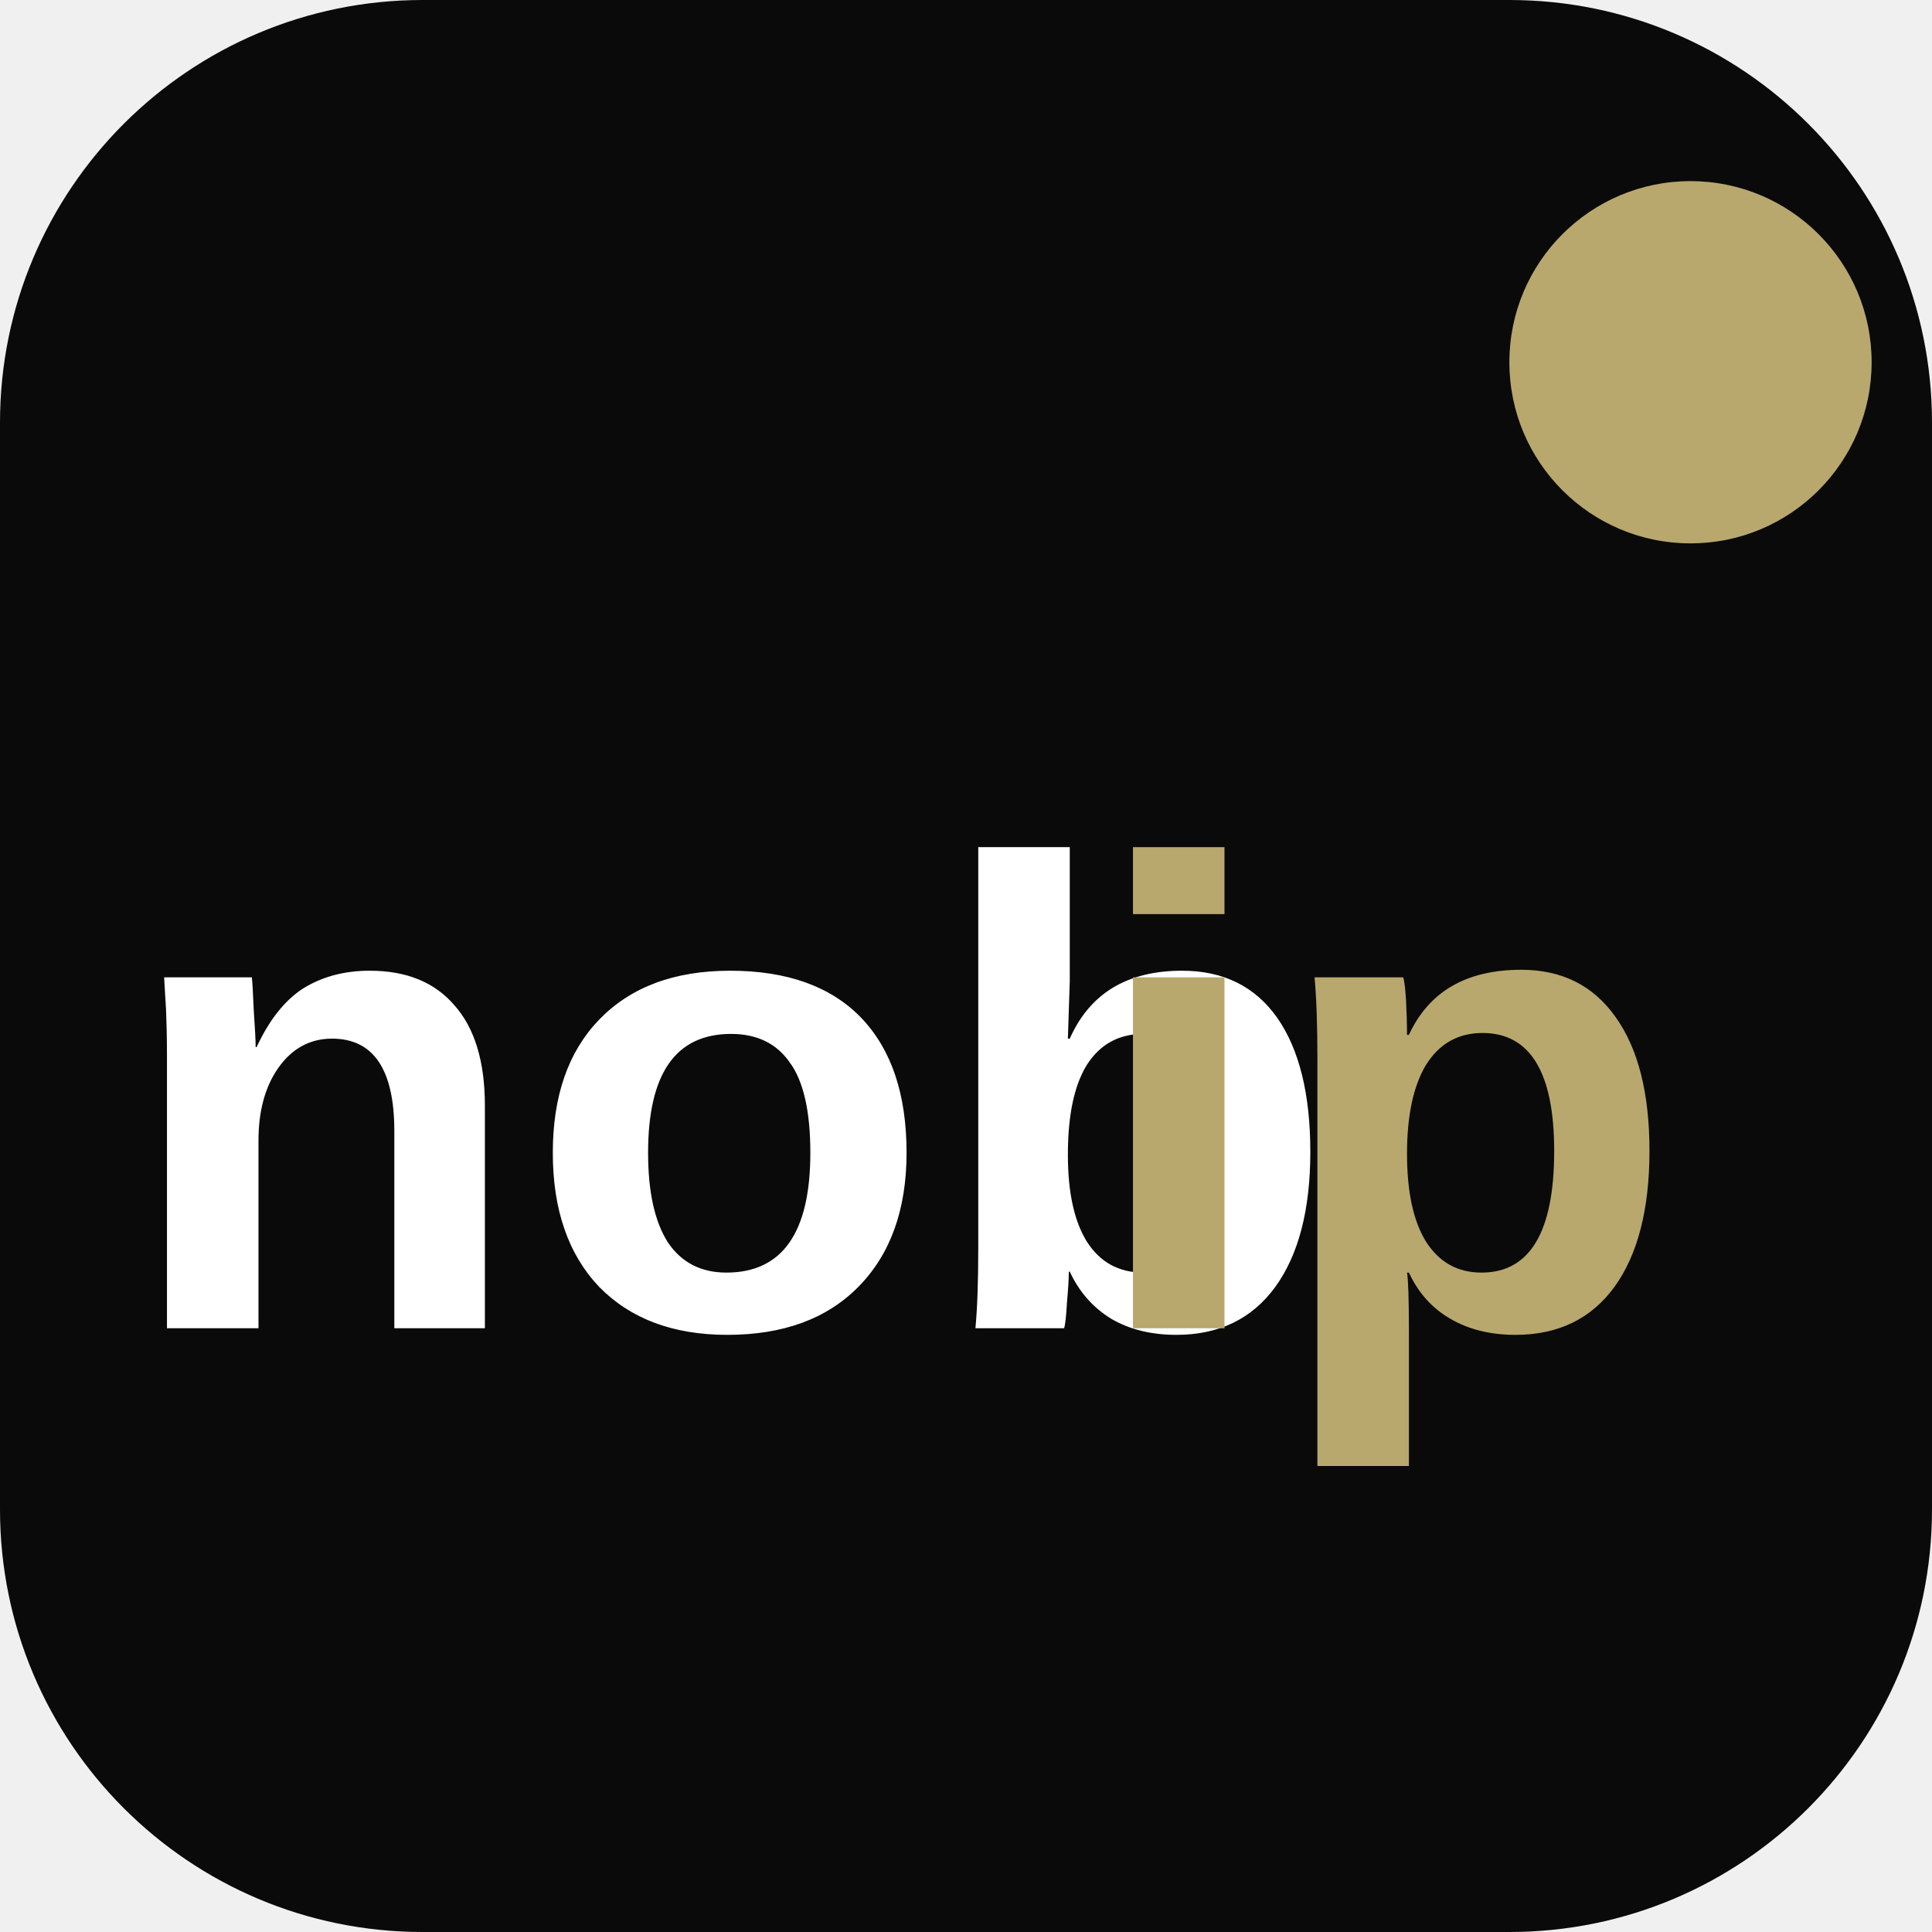
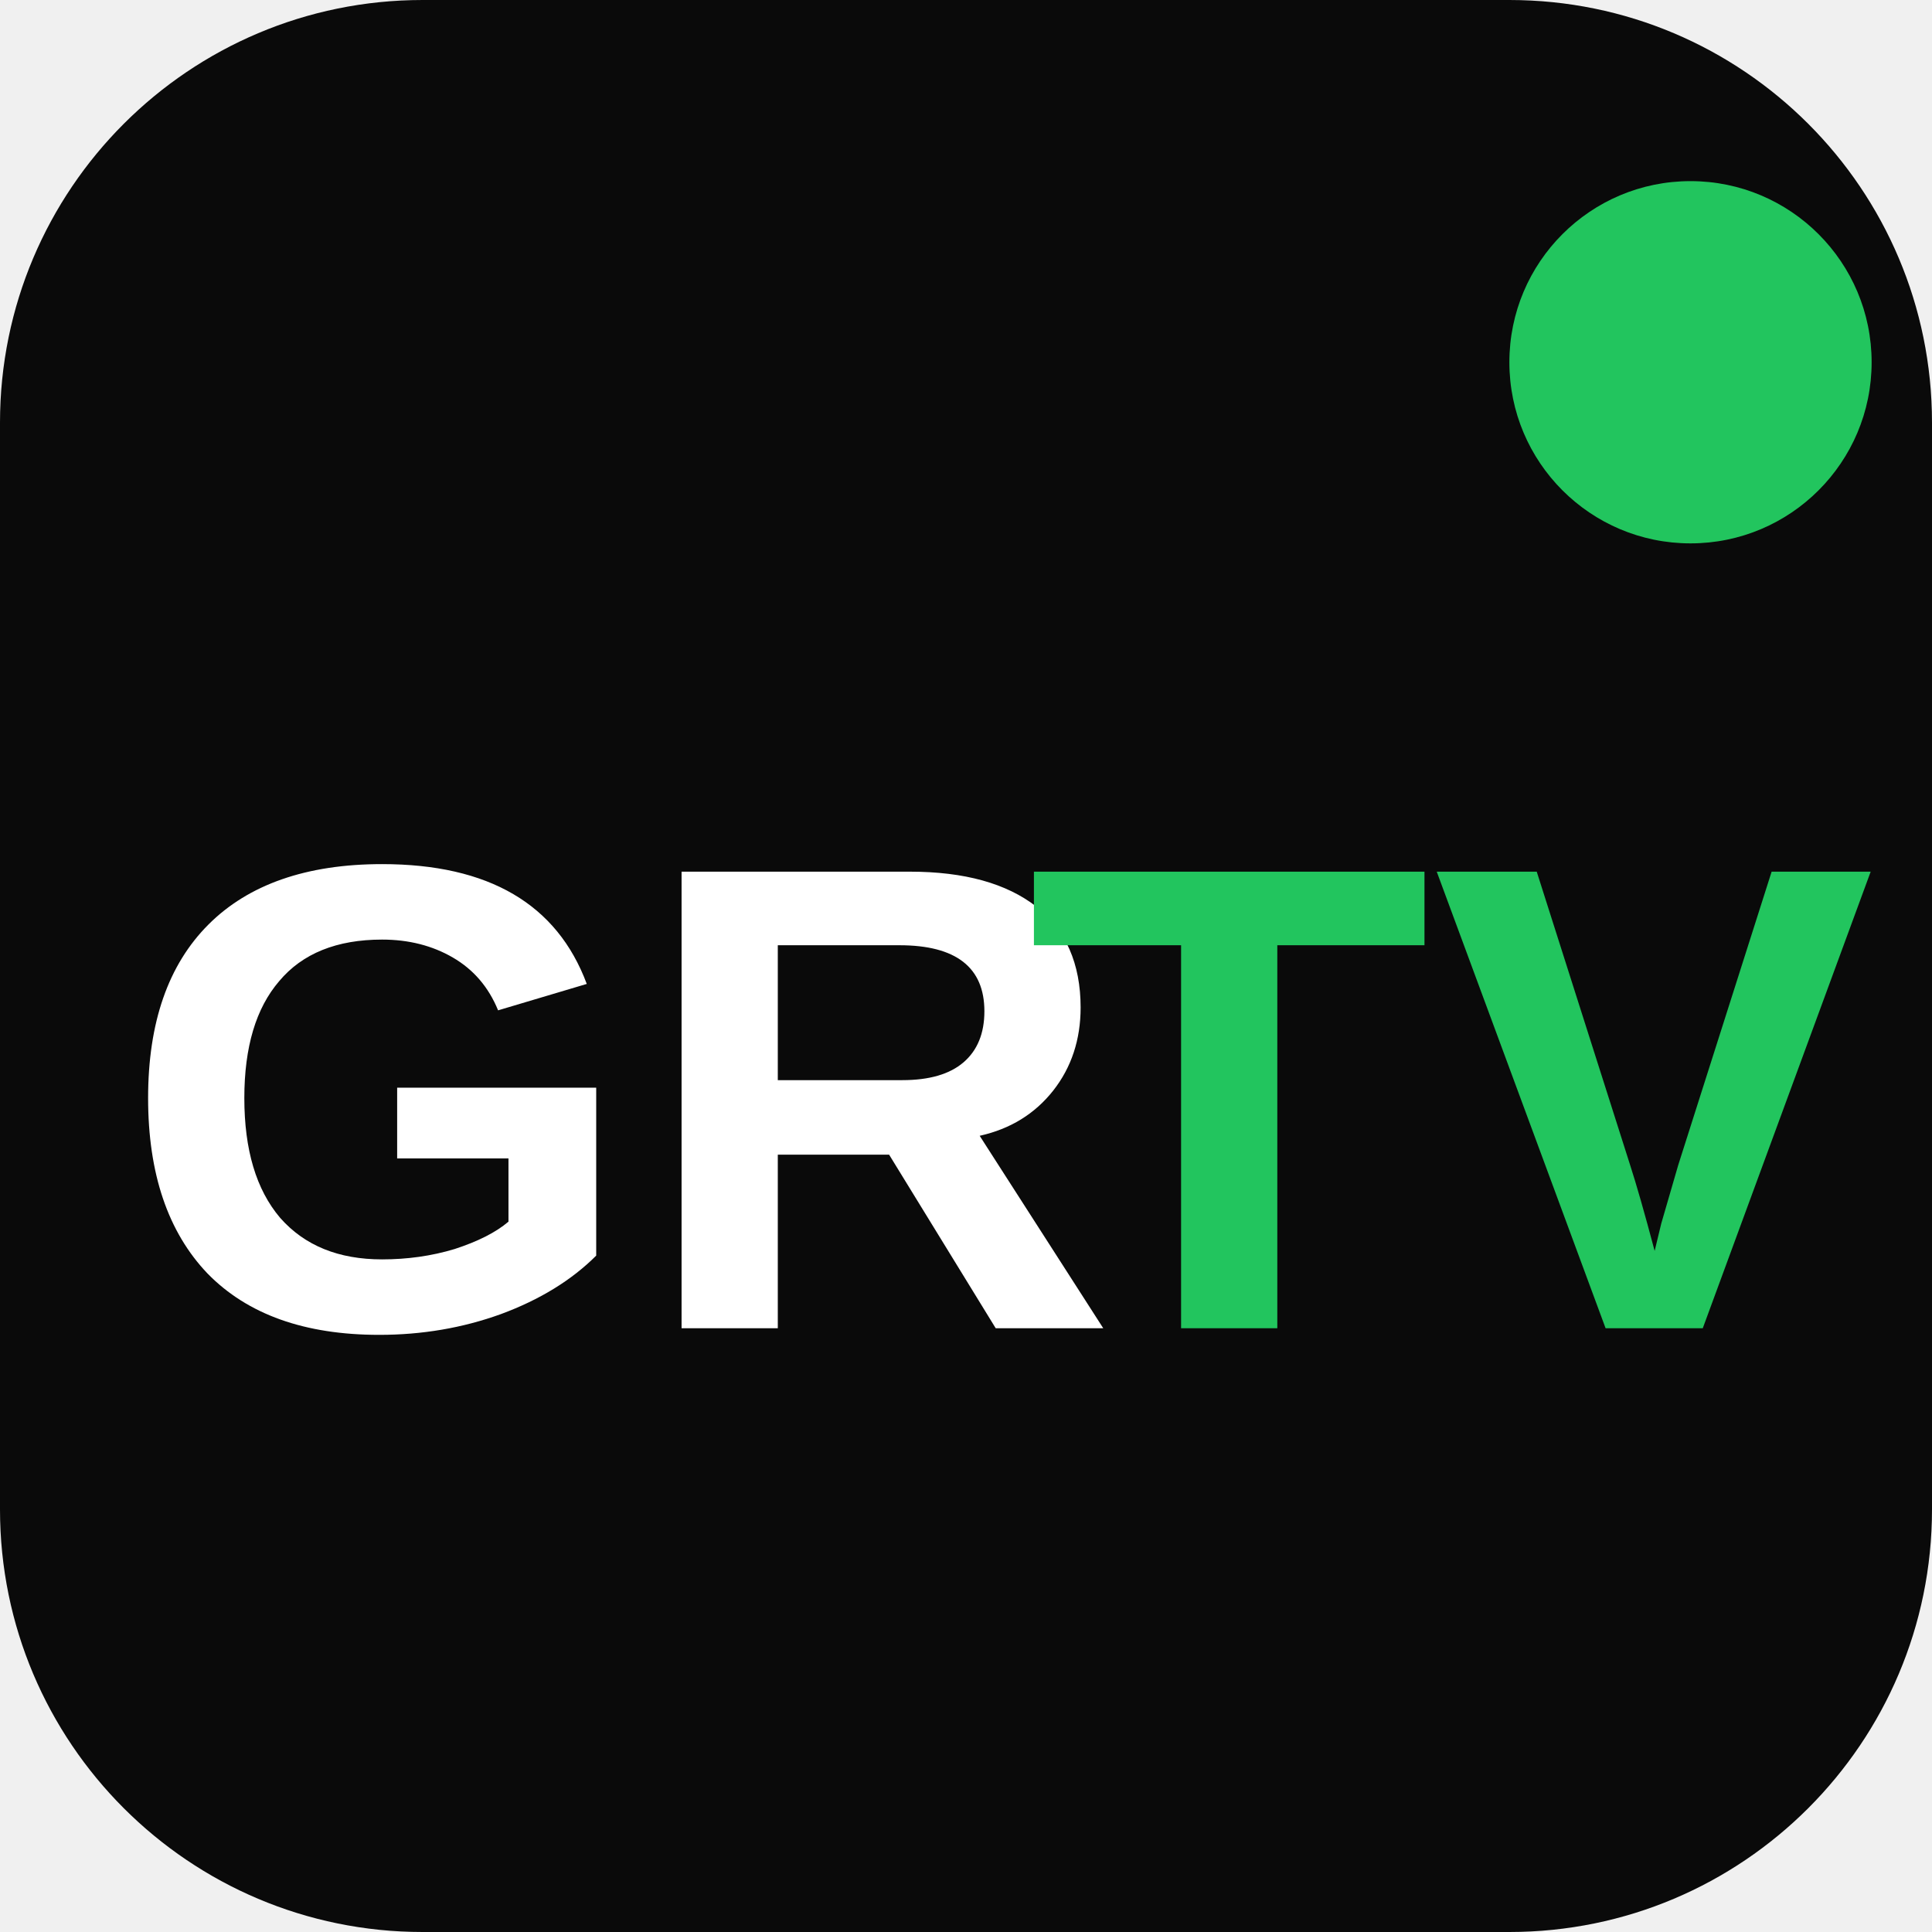
<svg xmlns="http://www.w3.org/2000/svg" viewBox="0 0 32 32">
  <rect width="32" height="32" rx="7" fill="#0a0a0a" />
-   <text x="2" y="22" font-family="Arial" font-weight="900" font-size="11" fill="#ffffff">nob</text>
-   <text x="18" y="22" font-family="Arial" font-weight="900" font-size="11" fill="#B8A86E">ip</text>
-   <circle cx="28" cy="6" r="3" fill="#B8A86E" />
+   <text x="2" y="22" font-family="Arial" font-weight="900" font-size="11" fill="#ffffff">GR</text>
+   <text x="17" y="22" font-family="Arial" font-weight="900" font-size="11" fill="#22c55e">TV</text>
+   <circle cx="28" cy="6" r="3" fill="#22c55e" />
</svg>
